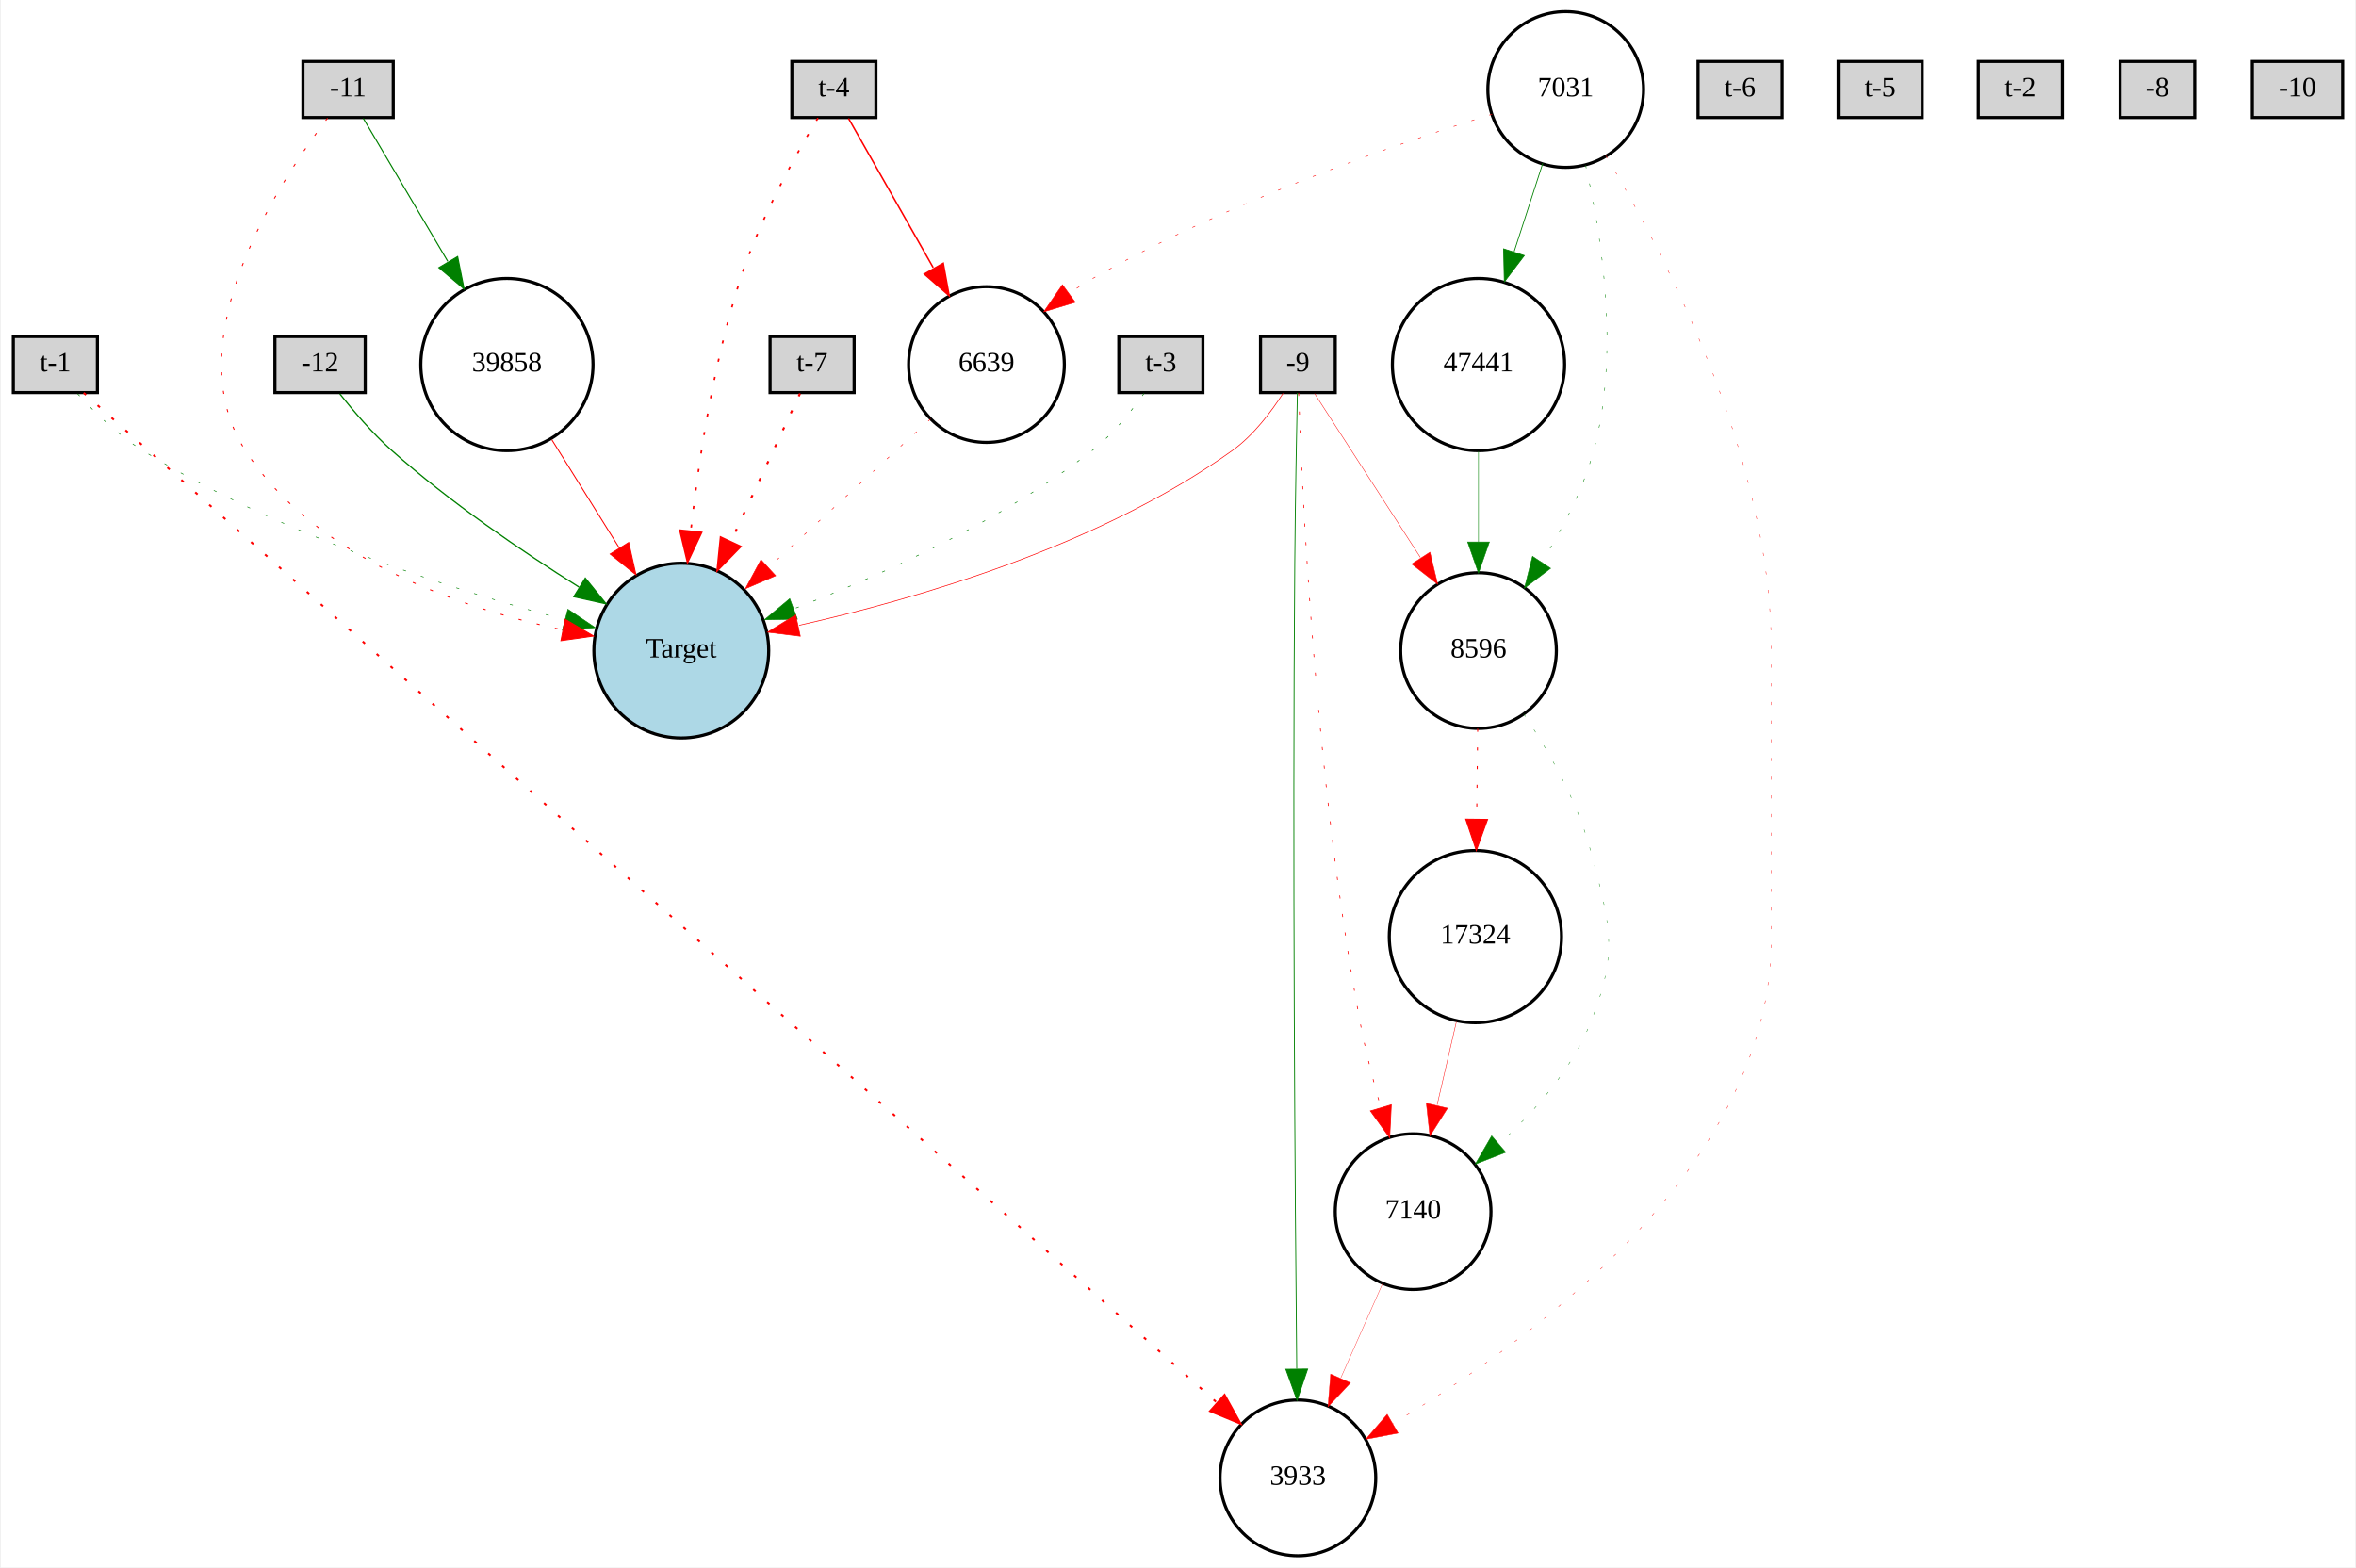
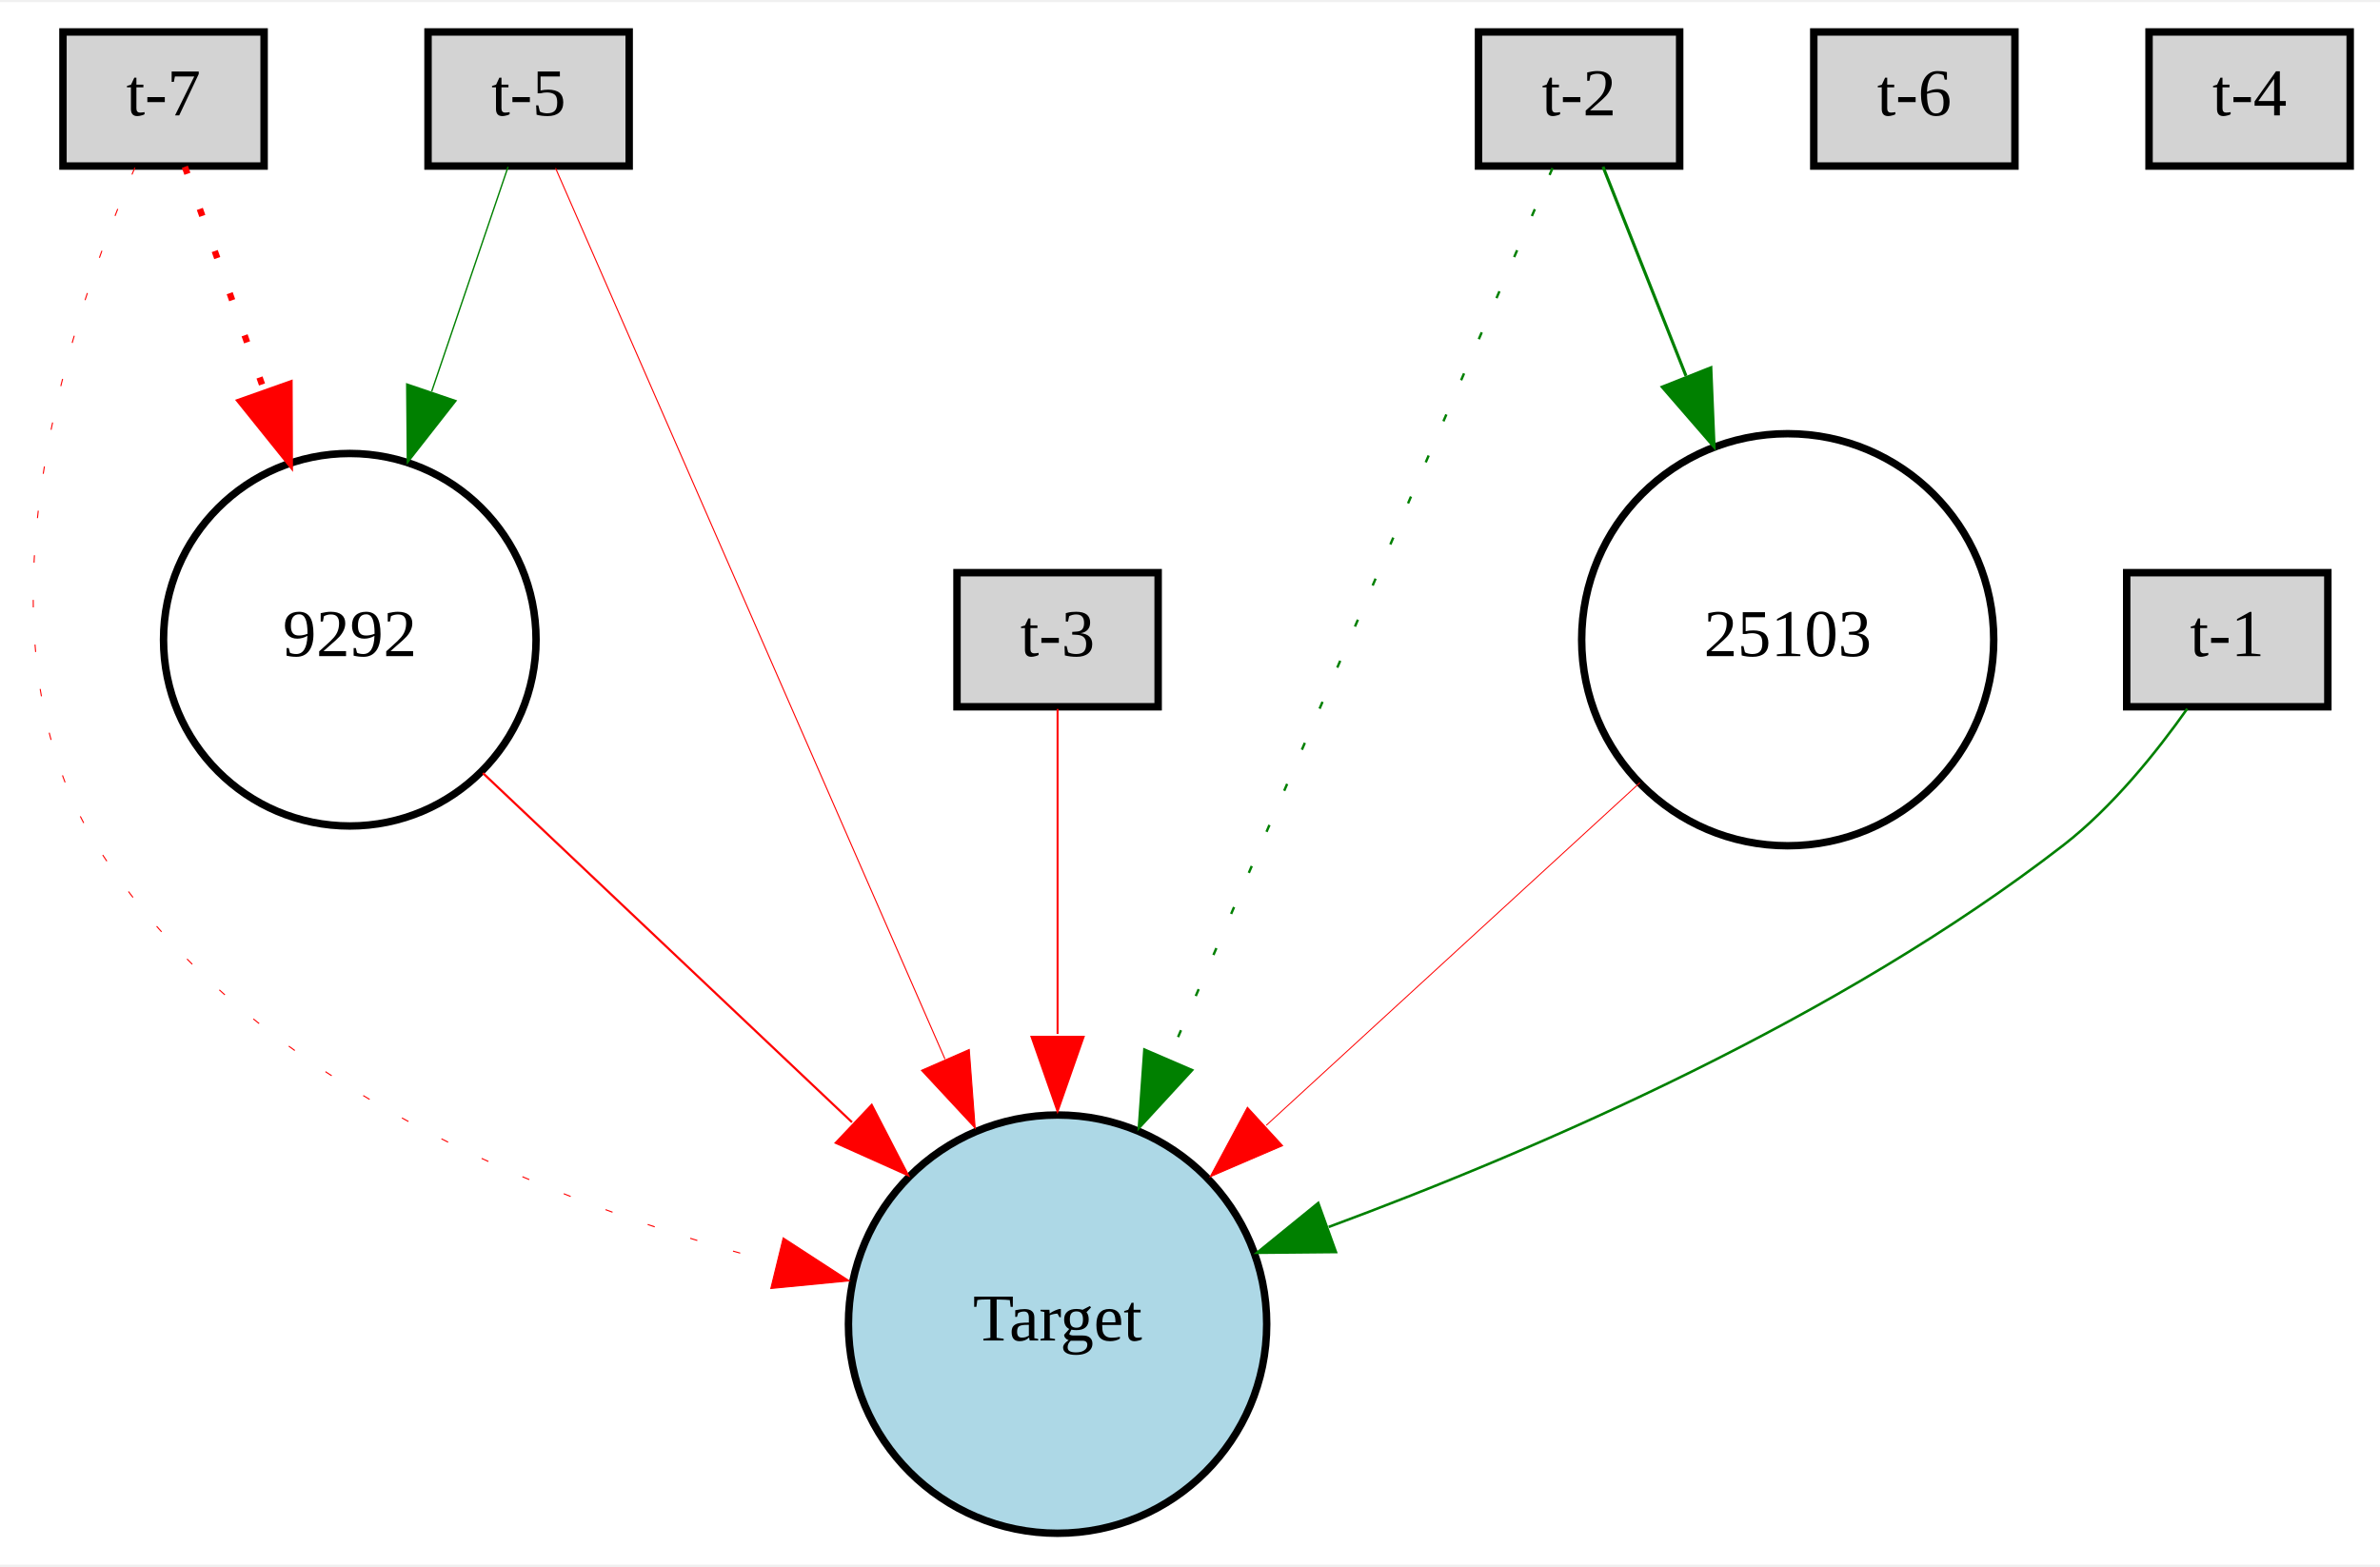
- <svg xmlns="http://www.w3.org/2000/svg" width="756pt" height="503pt" viewBox="0.00 0.00 756.00 503.37">
-   <g id="graph0" class="graph" transform="scale(1 1) rotate(0) translate(4 499.37)">
-     <polygon fill="white" stroke="none" points="-4,4 -4,-499.37 752,-499.37 752,4 -4,4" />
+ <svg xmlns="http://www.w3.org/2000/svg" width="319pt" height="210pt" viewBox="0.00 0.00 319.45 209.72">
+   <g id="graph0" class="graph" transform="scale(1 1) rotate(0) translate(4 205.723)">
+     <polygon fill="white" stroke="none" points="-4,4 -4,-205.723 315.45,-205.723 315.45,4 -4,4" />
    <g id="node1" class="node">
-       <polygon fill="lightgray" stroke="black" points="270,-391.295 243,-391.295 243,-373.295 270,-373.295 270,-391.295" />
-       <text text-anchor="middle" x="256.5" y="-380.095" font-family="Times New Roman,serif" font-size="9.00">t-7</text>
+       <polygon fill="lightgray" stroke="black" points="31.45,-201.723 4.45,-201.723 4.45,-183.723 31.45,-183.723 31.45,-201.723" />
+       <text text-anchor="middle" x="17.95" y="-190.523" font-family="Times New Roman,serif" font-size="9.00">t-7</text>
    </g>
-     <g id="node13" class="node">
-       <ellipse fill="lightblue" stroke="black" cx="214.5" cy="-290.434" rx="28.07" ry="28.07" />
-       <text text-anchor="middle" x="214.5" y="-288.234" font-family="Times New Roman,serif" font-size="9.00">Target</text>
+     <g id="node8" class="node">
+       <ellipse fill="lightblue" stroke="black" cx="137.95" cy="-28.284" rx="28.07" ry="28.07" />
+       <text text-anchor="middle" x="137.95" y="-26.084" font-family="Times New Roman,serif" font-size="9.00">Target</text>
    </g>
    <g id="edge1" class="edge">
-       <path fill="none" stroke="red" stroke-width="0.658" stroke-dasharray="1,5" d="M252.624,-373.002C247.586,-362.224 238.481,-342.743 230.432,-325.521" />
-       <polygon fill="red" stroke="red" stroke-width="0.658" points="233.507,-323.834 226.102,-316.256 227.165,-326.798 233.507,-323.834" />
+       <path fill="none" stroke="red" stroke-width="0.141" stroke-dasharray="1,5" d="M14.104,-183.506C6.286,-165.483 -9.244,-121.76 8.95,-92.569 28.748,-60.805 69.651,-44.536 100.119,-36.51" />
+       <polygon fill="red" stroke="red" stroke-width="0.141" points="101.123,-39.867 110.006,-34.093 99.461,-33.067 101.123,-39.867" />
+     </g>
+     <g id="node9" class="node">
+       <ellipse fill="white" stroke="black" cx="42.95" cy="-120.146" rx="25" ry="25" />
+       <text text-anchor="middle" x="42.95" y="-117.946" font-family="Times New Roman,serif" font-size="9.00">9292</text>
+     </g>
+     <g id="edge8" class="edge">
+       <path fill="none" stroke="red" stroke-width="0.856" stroke-dasharray="1,5" d="M20.818,-183.627C23.457,-176.178 27.548,-164.627 31.499,-153.473" />
+       <polygon fill="red" stroke="red" stroke-width="0.856" points="34.855,-154.481 34.895,-143.887 28.257,-152.144 34.855,-154.481" />
    </g>
    <g id="node2" class="node">
-       <polygon fill="lightgray" stroke="black" points="568,-479.621 541,-479.621 541,-461.621 568,-461.621 568,-479.621" />
-       <text text-anchor="middle" x="554.5" y="-468.421" font-family="Times New Roman,serif" font-size="9.00">t-6</text>
+       <polygon fill="lightgray" stroke="black" points="266.45,-201.723 239.45,-201.723 239.45,-183.723 266.45,-183.723 266.45,-201.723" />
+       <text text-anchor="middle" x="252.95" y="-190.523" font-family="Times New Roman,serif" font-size="9.00">t-6</text>
    </g>
    <g id="node3" class="node">
-       <polygon fill="lightgray" stroke="black" points="613,-479.621 586,-479.621 586,-461.621 613,-461.621 613,-479.621" />
-       <text text-anchor="middle" x="599.5" y="-468.421" font-family="Times New Roman,serif" font-size="9.00">t-5</text>
+       <polygon fill="lightgray" stroke="black" points="80.45,-201.723 53.45,-201.723 53.45,-183.723 80.45,-183.723 80.45,-201.723" />
+       <text text-anchor="middle" x="66.95" y="-190.523" font-family="Times New Roman,serif" font-size="9.00">t-5</text>
+     </g>
+     <g id="edge2" class="edge">
+       <path fill="none" stroke="red" stroke-width="0.141" d="M70.569,-183.444C80.051,-161.749 106.047,-102.274 122.838,-63.859" />
+       <polygon fill="red" stroke="red" stroke-width="0.141" points="126.095,-65.146 126.893,-54.582 119.681,-62.343 126.095,-65.146" />
+     </g>
+     <g id="edge6" class="edge">
+       <path fill="none" stroke="green" stroke-width="0.184" d="M64.197,-183.627C61.664,-176.178 57.736,-164.627 53.943,-153.473" />
+       <polygon fill="green" stroke="green" stroke-width="0.184" points="57.217,-152.227 50.683,-143.887 50.589,-154.481 57.217,-152.227" />
    </g>
    <g id="node4" class="node">
-       <polygon fill="lightgray" stroke="black" points="277,-479.621 250,-479.621 250,-461.621 277,-461.621 277,-479.621" />
-       <text text-anchor="middle" x="263.5" y="-468.421" font-family="Times New Roman,serif" font-size="9.00">t-4</text>
-     </g>
-     <g id="edge2" class="edge">
-       <path fill="none" stroke="red" stroke-width="0.529" stroke-dasharray="1,5" d="M258.38,-461.459C251.601,-450.263 239.775,-429.313 233.5,-409.872 224.975,-383.459 220.177,-352.446 217.535,-328.782" />
-       <polygon fill="red" stroke="red" stroke-width="0.529" points="221.013,-328.384 216.499,-318.798 214.05,-329.106 221.013,-328.384" />
-     </g>
-     <g id="node16" class="node">
-       <ellipse fill="white" stroke="black" cx="312.5" cy="-382.295" rx="25" ry="25" />
-       <text text-anchor="middle" x="312.5" y="-380.095" font-family="Times New Roman,serif" font-size="9.00">6639</text>
-     </g>
-     <g id="edge8" class="edge">
-       <path fill="none" stroke="red" stroke-width="0.478" d="M268.198,-461.344C274.423,-450.377 285.742,-430.435 295.381,-413.455" />
-       <polygon fill="red" stroke="red" stroke-width="0.478" points="298.627,-414.827 300.519,-404.402 292.539,-411.371 298.627,-414.827" />
+       <polygon fill="lightgray" stroke="black" points="311.45,-201.723 284.45,-201.723 284.45,-183.723 311.45,-183.723 311.45,-201.723" />
+       <text text-anchor="middle" x="297.95" y="-190.523" font-family="Times New Roman,serif" font-size="9.00">t-4</text>
    </g>
    <g id="node5" class="node">
-       <polygon fill="lightgray" stroke="black" points="382,-391.295 355,-391.295 355,-373.295 382,-373.295 382,-391.295" />
-       <text text-anchor="middle" x="368.5" y="-380.095" font-family="Times New Roman,serif" font-size="9.00">t-3</text>
+       <polygon fill="lightgray" stroke="black" points="151.45,-129.146 124.45,-129.146 124.45,-111.146 151.45,-111.146 151.45,-129.146" />
+       <text text-anchor="middle" x="137.95" y="-117.946" font-family="Times New Roman,serif" font-size="9.00">t-3</text>
    </g>
    <g id="edge3" class="edge">
-       <path fill="none" stroke="green" stroke-width="0.193" stroke-dasharray="1,5" d="M363.113,-373.05C359.068,-367.345 353.108,-359.88 346.5,-354.718 317.299,-331.905 278.54,-314.549 250.584,-303.835" />
-       <polygon fill="green" stroke="green" stroke-width="0.193" points="251.772,-300.542 241.18,-300.324 249.324,-307.1 251.772,-300.542" />
+       <path fill="none" stroke="red" stroke-width="0.266" d="M137.95,-110.853C137.95,-100.873 137.95,-83.432 137.95,-67.232" />
+       <polygon fill="red" stroke="red" stroke-width="0.266" points="141.45,-66.856 137.95,-56.856 134.45,-66.856 141.45,-66.856" />
    </g>
    <g id="node6" class="node">
-       <polygon fill="lightgray" stroke="black" points="658,-479.621 631,-479.621 631,-461.621 658,-461.621 658,-479.621" />
-       <text text-anchor="middle" x="644.5" y="-468.421" font-family="Times New Roman,serif" font-size="9.00">t-2</text>
+       <polygon fill="lightgray" stroke="black" points="221.45,-201.723 194.45,-201.723 194.45,-183.723 221.45,-183.723 221.45,-201.723" />
+       <text text-anchor="middle" x="207.95" y="-190.523" font-family="Times New Roman,serif" font-size="9.00">t-2</text>
+     </g>
+     <g id="edge4" class="edge">
+       <path fill="none" stroke="green" stroke-width="0.322" stroke-dasharray="1,5" d="M204.383,-183.444C195.034,-161.749 169.404,-102.274 152.849,-63.859" />
+       <polygon fill="green" stroke="green" stroke-width="0.322" points="156.024,-62.38 148.852,-54.582 149.595,-65.15 156.024,-62.38" />
+     </g>
+     <g id="node10" class="node">
+       <ellipse fill="white" stroke="black" cx="235.95" cy="-120.146" rx="27.654" ry="27.654" />
+       <text text-anchor="middle" x="235.95" y="-117.946" font-family="Times New Roman,serif" font-size="9.00">25103</text>
+     </g>
+     <g id="edge9" class="edge">
+       <path fill="none" stroke="green" stroke-width="0.415" d="M211.162,-183.627C213.934,-176.641 218.136,-166.048 222.298,-155.558" />
+       <polygon fill="green" stroke="green" stroke-width="0.415" points="225.632,-156.646 226.066,-146.06 219.125,-154.064 225.632,-156.646" />
    </g>
    <g id="node7" class="node">
-       <polygon fill="lightgray" stroke="black" points="27,-391.295 0,-391.295 0,-373.295 27,-373.295 27,-391.295" />
-       <text text-anchor="middle" x="13.5" y="-380.095" font-family="Times New Roman,serif" font-size="9.00">t-1</text>
+       <polygon fill="lightgray" stroke="black" points="308.45,-129.146 281.45,-129.146 281.45,-111.146 308.45,-111.146 308.45,-129.146" />
+       <text text-anchor="middle" x="294.95" y="-117.946" font-family="Times New Roman,serif" font-size="9.00">t-1</text>
    </g>
-     <g id="edge6" class="edge">
-       <path fill="none" stroke="green" stroke-width="0.193" stroke-dasharray="1,5" d="M20.625,-372.915C25.899,-367.147 33.525,-359.662 41.5,-354.718 84.606,-327.991 140.696,-310.092 177.141,-300.34" />
-       <polygon fill="green" stroke="green" stroke-width="0.193" points="178.078,-303.713 186.872,-297.805 176.313,-296.939 178.078,-303.713" />
-     </g>
-     <g id="node21" class="node">
-       <ellipse fill="white" stroke="black" cx="412.5" cy="-24.749" rx="25" ry="25" />
-       <text text-anchor="middle" x="412.5" y="-22.549" font-family="Times New Roman,serif" font-size="9.00">3933</text>
-     </g>
-     <g id="edge14" class="edge">
-       <path fill="none" stroke="red" stroke-width="0.633" stroke-dasharray="1,5" d="M22.583,-373.201C71.816,-329.33 307.362,-119.437 386.5,-48.917" />
-       <polygon fill="red" stroke="red" stroke-width="0.633" points="388.949,-51.423 394.087,-42.157 384.292,-46.197 388.949,-51.423" />
-     </g>
-     <g id="node8" class="node">
-       <polygon fill="lightgray" stroke="black" points="700.5,-479.621 676.5,-479.621 676.5,-461.621 700.5,-461.621 700.5,-479.621" />
-       <text text-anchor="middle" x="688.5" y="-468.421" font-family="Times New Roman,serif" font-size="9.00">-8</text>
-     </g>
-     <g id="node9" class="node">
-       <polygon fill="lightgray" stroke="black" points="424.5,-391.295 400.5,-391.295 400.5,-373.295 424.5,-373.295 424.5,-391.295" />
-       <text text-anchor="middle" x="412.5" y="-380.095" font-family="Times New Roman,serif" font-size="9.00">-9</text>
-     </g>
-     <g id="edge4" class="edge">
-       <path fill="none" stroke="red" stroke-width="0.207" d="M407.751,-373.075C404.002,-367.233 398.283,-359.588 391.5,-354.718 348.976,-324.184 290.243,-307.067 252.314,-298.542" />
-       <polygon fill="red" stroke="red" stroke-width="0.207" points="252.711,-295.048 242.198,-296.362 251.236,-301.89 252.711,-295.048" />
-     </g>
-     <g id="node14" class="node">
-       <ellipse fill="white" stroke="black" cx="449.5" cy="-110.246" rx="25" ry="25" />
-       <text text-anchor="middle" x="449.5" y="-108.046" font-family="Times New Roman,serif" font-size="9.00">7140</text>
-     </g>
-     <g id="edge12" class="edge">
-       <path fill="none" stroke="red" stroke-width="0.236" stroke-dasharray="1,5" d="M412.739,-373.199C413.683,-345.039 417.85,-248.847 432.5,-170.995 434.177,-162.082 436.587,-152.578 439.067,-143.832" />
-       <polygon fill="red" stroke="red" stroke-width="0.236" points="442.496,-144.576 441.971,-133.995 435.783,-142.594 442.496,-144.576" />
-     </g>
-     <g id="node19" class="node">
-       <ellipse fill="white" stroke="black" cx="470.5" cy="-290.434" rx="25" ry="25" />
-       <text text-anchor="middle" x="470.5" y="-288.234" font-family="Times New Roman,serif" font-size="9.00">8596</text>
-     </g>
-     <g id="edge15" class="edge">
-       <path fill="none" stroke="red" stroke-width="0.146" d="M417.853,-373.002C425.516,-361.128 439.998,-338.692 451.836,-320.351" />
-       <polygon fill="red" stroke="red" stroke-width="0.146" points="454.911,-322.04 457.393,-311.74 449.03,-318.244 454.911,-322.04" />
+     <g id="edge5" class="edge">
+       <path fill="none" stroke="green" stroke-width="0.34" d="M289.577,-110.883C285.539,-105.17 279.581,-97.702 272.95,-92.569 242.924,-69.321 202.978,-51.935 174.342,-41.328" />
+       <polygon fill="green" stroke="green" stroke-width="0.34" points="175.314,-37.958 164.719,-37.86 172.94,-44.543 175.314,-37.958" />
    </g>
    <g id="edge7" class="edge">
-       <path fill="none" stroke="green" stroke-width="0.277" d="M412.329,-373.195C412.087,-361.267 411.656,-338.275 411.5,-318.718 410.751,-225.022 411.598,-114.465 412.132,-59.833" />
-       <polygon fill="green" stroke="green" stroke-width="0.277" points="415.633,-59.709 412.234,-49.674 408.633,-59.638 415.633,-59.709" />
-     </g>
-     <g id="node10" class="node">
-       <polygon fill="lightgray" stroke="black" points="748,-479.621 719,-479.621 719,-461.621 748,-461.621 748,-479.621" />
-       <text text-anchor="middle" x="733.5" y="-468.421" font-family="Times New Roman,serif" font-size="9.00">-10</text>
-     </g>
-     <g id="node11" class="node">
-       <polygon fill="lightgray" stroke="black" points="122,-479.621 93,-479.621 93,-461.621 122,-461.621 122,-479.621" />
-       <text text-anchor="middle" x="107.5" y="-468.421" font-family="Times New Roman,serif" font-size="9.00">-11</text>
+       <path fill="none" stroke="red" stroke-width="0.294" d="M60.819,-102.243C74.768,-89.049 94.394,-70.484 110.358,-55.384" />
+       <polygon fill="red" stroke="red" stroke-width="0.294" points="113,-57.703 117.859,-48.288 108.189,-52.618 113,-57.703" />
    </g>
    <g id="edge10" class="edge">
-       <path fill="none" stroke="red" stroke-width="0.308" stroke-dasharray="1,5" d="M100.905,-461.437C85.79,-441.627 51.653,-390.118 74.5,-354.718 96.849,-320.089 143.222,-304.208 176.477,-297.058" />
-       <polygon fill="red" stroke="red" stroke-width="0.308" points="177.204,-300.482 186.335,-295.109 175.846,-293.615 177.204,-300.482" />
-     </g>
-     <g id="node18" class="node">
-       <ellipse fill="white" stroke="black" cx="158.5" cy="-382.295" rx="27.654" ry="27.654" />
-       <text text-anchor="middle" x="158.5" y="-380.095" font-family="Times New Roman,serif" font-size="9.00">39858</text>
-     </g>
-     <g id="edge20" class="edge">
-       <path fill="none" stroke="green" stroke-width="0.356" d="M112.39,-461.344C118.617,-450.804 129.74,-431.976 139.502,-415.453" />
-       <polygon fill="green" stroke="green" stroke-width="0.356" points="142.672,-416.968 144.745,-406.578 136.645,-413.407 142.672,-416.968" />
-     </g>
-     <g id="node12" class="node">
-       <polygon fill="lightgray" stroke="black" points="113,-391.295 84,-391.295 84,-373.295 113,-373.295 113,-391.295" />
-       <text text-anchor="middle" x="98.5" y="-380.095" font-family="Times New Roman,serif" font-size="9.00">-12</text>
-     </g>
-     <g id="edge5" class="edge">
-       <path fill="none" stroke="green" stroke-width="0.404" d="M104.838,-372.888C109.198,-367.392 115.302,-360.236 121.5,-354.718 140.051,-338.2 163.125,-322.475 181.648,-310.831" />
-       <polygon fill="green" stroke="green" stroke-width="0.404" points="183.672,-313.695 190.336,-305.458 179.99,-307.741 183.672,-313.695" />
-     </g>
-     <g id="edge13" class="edge">
-       <path fill="none" stroke="red" stroke-width="0.106" d="M439.779,-87.308C435.657,-78.008 430.779,-67 426.296,-56.883" />
-       <polygon fill="red" stroke="red" stroke-width="0.106" points="429.408,-55.265 422.156,-47.54 423.008,-58.101 429.408,-55.265" />
-     </g>
-     <g id="node15" class="node">
-       <ellipse fill="white" stroke="black" cx="469.5" cy="-198.572" rx="27.654" ry="27.654" />
-       <text text-anchor="middle" x="469.5" y="-196.372" font-family="Times New Roman,serif" font-size="9.00">17324</text>
-     </g>
-     <g id="edge18" class="edge">
-       <path fill="none" stroke="red" stroke-width="0.143" d="M463.391,-171.202C461.442,-162.792 459.26,-153.373 457.213,-144.538" />
-       <polygon fill="red" stroke="red" stroke-width="0.143" points="460.561,-143.481 454.894,-134.529 453.742,-145.061 460.561,-143.481" />
-     </g>
-     <g id="edge9" class="edge">
-       <path fill="none" stroke="red" stroke-width="0.181" stroke-dasharray="1,5" d="M294.525,-364.813C280.089,-351.576 259.55,-332.742 242.894,-317.47" />
-       <polygon fill="red" stroke="red" stroke-width="0.181" points="244.81,-314.478 235.074,-310.299 240.079,-319.637 244.81,-314.478" />
-     </g>
-     <g id="node17" class="node">
-       <ellipse fill="white" stroke="black" cx="470.5" cy="-382.295" rx="27.654" ry="27.654" />
-       <text text-anchor="middle" x="470.5" y="-380.095" font-family="Times New Roman,serif" font-size="9.00">47441</text>
-     </g>
-     <g id="edge24" class="edge">
-       <path fill="none" stroke="green" stroke-width="0.175" d="M470.5,-354.334C470.5,-345.222 470.5,-334.93 470.5,-325.35" />
-       <polygon fill="green" stroke="green" stroke-width="0.175" points="474,-325.323 470.5,-315.323 467,-325.323 474,-325.323" />
-     </g>
-     <g id="edge21" class="edge">
-       <path fill="none" stroke="red" stroke-width="0.308" d="M172.921,-358.153C179.532,-347.545 187.476,-334.798 194.641,-323.301" />
-       <polygon fill="red" stroke="red" stroke-width="0.308" points="197.614,-325.147 199.933,-314.809 191.673,-321.445 197.614,-325.147" />
-     </g>
-     <g id="edge16" class="edge">
-       <path fill="none" stroke="green" stroke-width="0.127" stroke-dasharray="1,5" d="M485.024,-270.078C493.08,-258.106 502.298,-242.035 506.5,-226.149 512.769,-202.451 515.614,-193.751 506.5,-170.995 500.437,-155.856 488.508,-142.375 477.124,-132.066" />
-       <polygon fill="green" stroke="green" stroke-width="0.127" points="479.279,-129.304 469.408,-125.455 474.724,-134.619 479.279,-129.304" />
-     </g>
-     <g id="edge17" class="edge">
-       <path fill="none" stroke="red" stroke-width="0.322" stroke-dasharray="1,5" d="M470.232,-265.352C470.133,-256.495 470.019,-246.248 469.911,-236.518" />
-       <polygon fill="red" stroke="red" stroke-width="0.322" points="473.408,-236.213 469.797,-226.252 466.408,-236.291 473.408,-236.213" />
-     </g>
-     <g id="node20" class="node">
-       <ellipse fill="white" stroke="black" cx="498.5" cy="-470.621" rx="25" ry="25" />
-       <text text-anchor="middle" x="498.5" y="-468.421" font-family="Times New Roman,serif" font-size="9.00">7031</text>
-     </g>
-     <g id="edge11" class="edge">
-       <path fill="none" stroke="red" stroke-width="0.175" stroke-dasharray="1,5" d="M474.891,-462.69C444.164,-453.152 389.34,-434.344 346.5,-409.872 343.999,-408.444 341.483,-406.845 339.013,-405.16" />
-       <polygon fill="red" stroke="red" stroke-width="0.175" points="341.016,-402.288 330.876,-399.215 336.886,-407.941 341.016,-402.288" />
-     </g>
-     <g id="edge23" class="edge">
-       <path fill="none" stroke="green" stroke-width="0.255" d="M491.143,-446.94C488.329,-438.264 485.049,-428.151 481.943,-418.574" />
-       <polygon fill="green" stroke="green" stroke-width="0.255" points="485.21,-417.303 478.796,-408.871 478.552,-419.463 485.21,-417.303" />
-     </g>
-     <g id="edge19" class="edge">
-       <path fill="none" stroke="green" stroke-width="0.161" stroke-dasharray="1,5" d="M504.879,-446.301C510.262,-422.778 515.871,-385.619 507.5,-354.718 504.094,-342.146 497.498,-329.511 490.807,-318.874" />
-       <polygon fill="green" stroke="green" stroke-width="0.161" points="493.671,-316.859 485.232,-310.453 487.834,-320.724 493.671,-316.859" />
-     </g>
-     <g id="edge22" class="edge">
-       <path fill="none" stroke="red" stroke-width="0.13" stroke-dasharray="1,5" d="M511.382,-449.407C530.589,-417.273 564.5,-351.969 564.5,-291.434 564.5,-291.434 564.5,-291.434 564.5,-197.572 564.5,-124.914 487.309,-68.554 442.944,-42.162" />
-       <polygon fill="red" stroke="red" stroke-width="0.13" points="444.685,-39.125 434.278,-37.138 441.174,-45.181 444.685,-39.125" />
+       <path fill="none" stroke="red" stroke-width="0.128" d="M216.118,-100.961C201.699,-87.739 181.981,-69.659 165.957,-54.965" />
+       <polygon fill="red" stroke="red" stroke-width="0.128" points="168.163,-52.239 158.427,-48.061 163.432,-57.399 168.163,-52.239" />
    </g>
  </g>
</svg>
